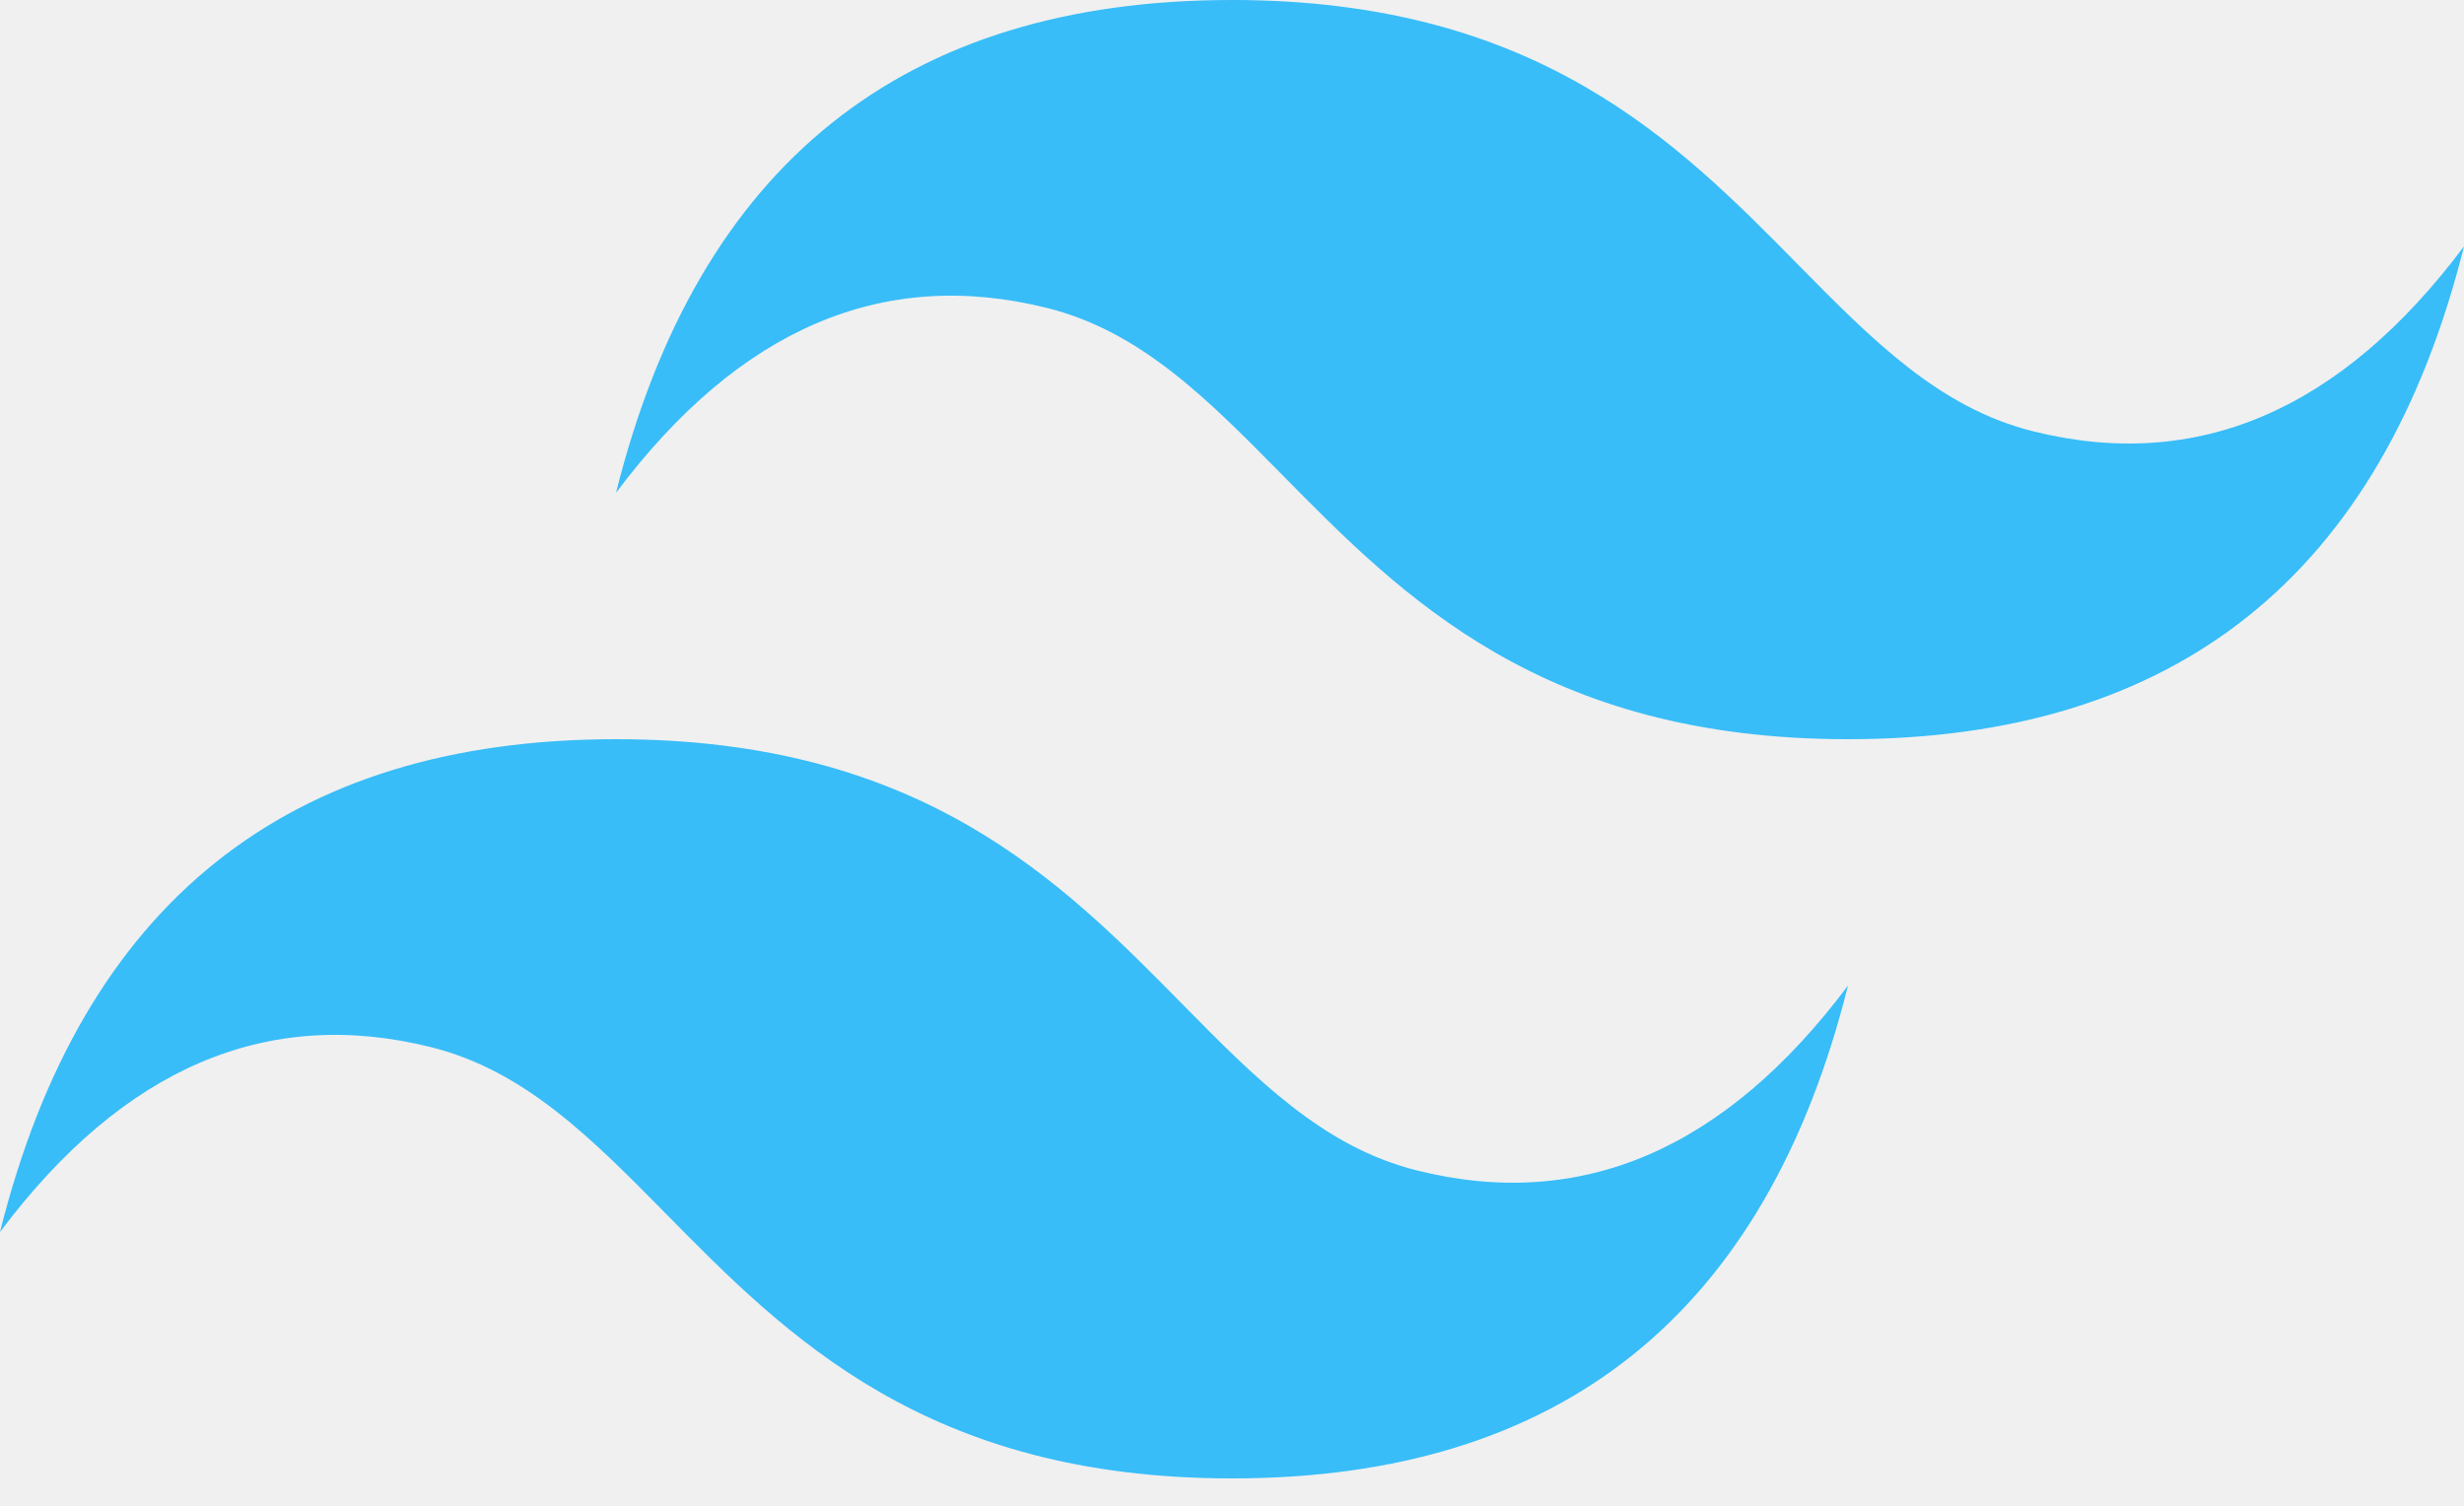
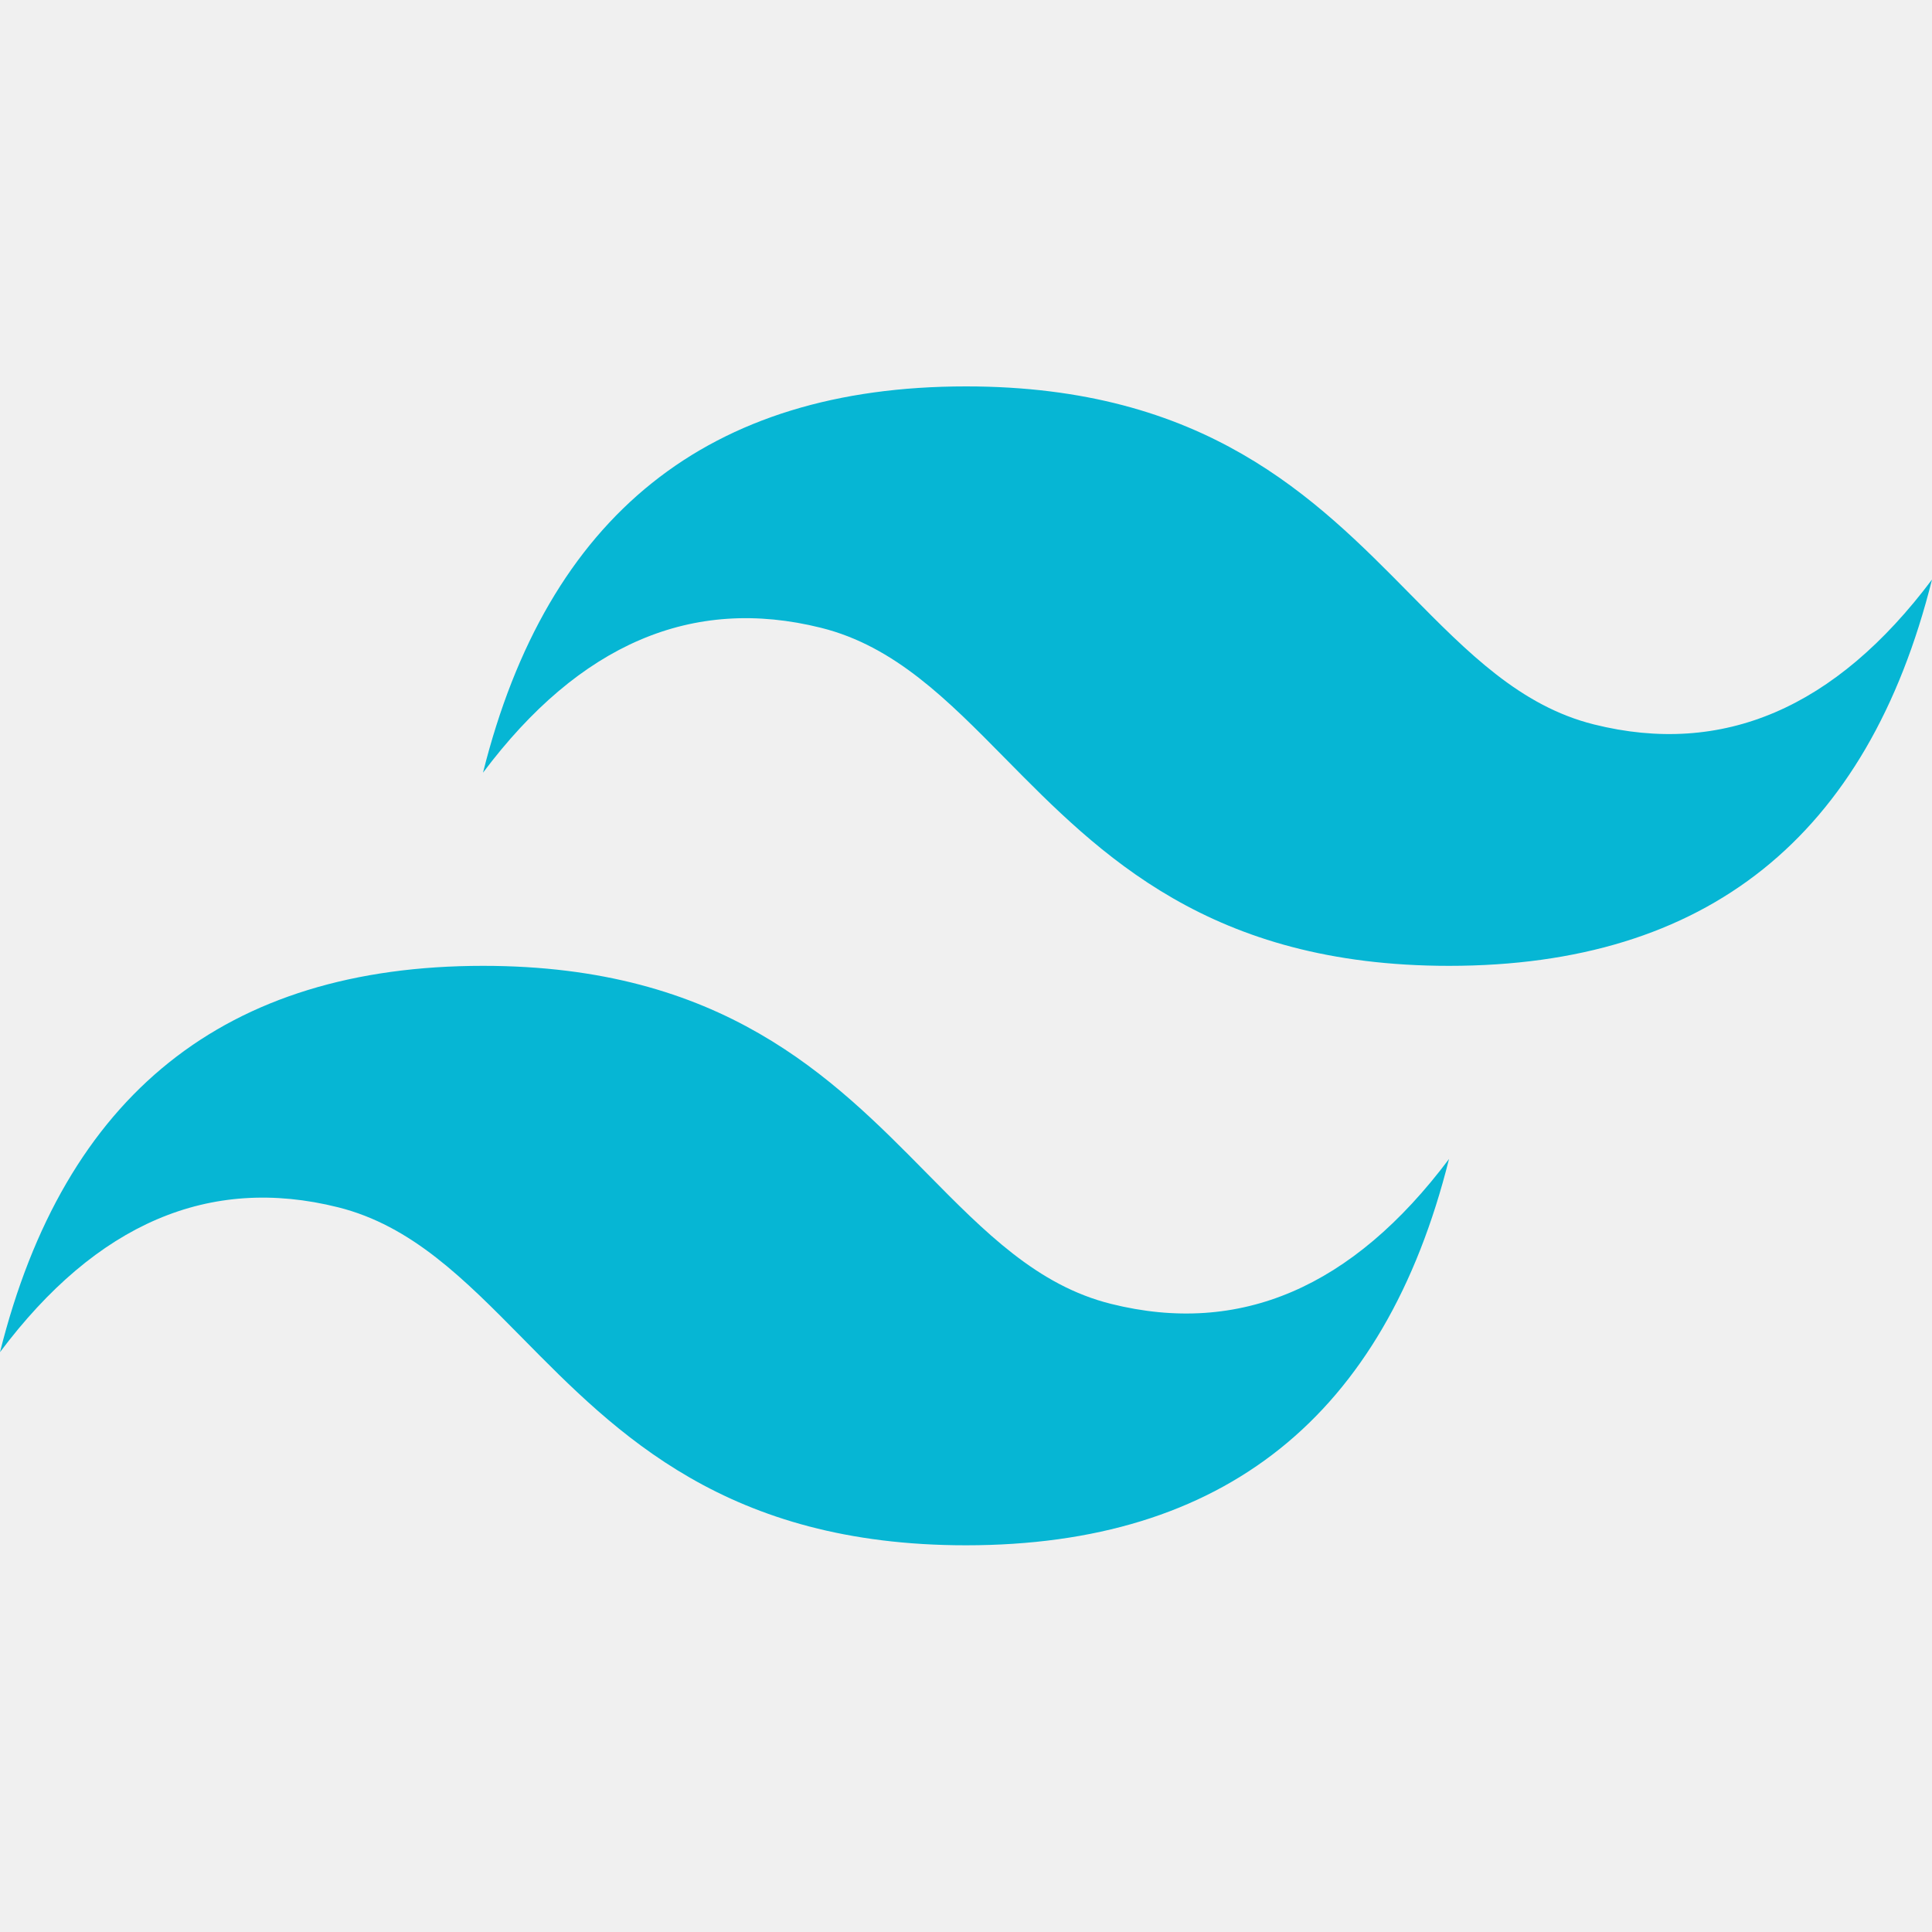
- <svg xmlns="http://www.w3.org/2000/svg" fill="none" viewBox="0 0 54 33">
-   <g clip-path="url(#prefix__clip0)">
-     <path fill="#38bdf8" fill-rule="evenodd" d="M27 0c-7.2 0-11.7 3.6-13.5 10.8 2.7-3.6 5.85-4.95 9.45-4.05 2.054.513 3.522 2.004 5.147 3.653C30.744 13.09 33.808 16.2 40.5 16.2c7.2 0 11.7-3.6 13.5-10.8-2.7 3.6-5.85 4.95-9.45 4.05-2.054-.513-3.522-2.004-5.147-3.653C36.756 3.11 33.692 0 27 0zM13.5 16.2C6.3 16.2 1.8 19.8 0 27c2.7-3.6 5.85-4.95 9.45-4.05 2.054.514 3.522 2.004 5.147 3.653C17.244 29.29 20.308 32.4 27 32.4c7.2 0 11.7-3.6 13.5-10.8-2.7 3.6-5.85 4.95-9.45 4.05-2.054-.513-3.522-2.004-5.147-3.653C23.256 19.31 20.192 16.2 13.5 16.2z" clip-rule="evenodd" />
+ <svg xmlns="http://www.w3.org/2000/svg" width="100" height="100" viewBox="0 0 100 100" fill="none">
+   <g id="tailwindcss">
+     <g id="tailwindcss_2">
+       <path id="Vector" d="M50 20C36.666 20 28.333 26.666 25 39.994C30 33.329 35.834 30.831 42.5 32.496C46.304 33.447 49.022 36.206 52.032 39.26C56.934 44.234 62.608 49.992 75.001 49.992C88.333 49.992 96.668 43.327 100 29.997C95.001 36.662 89.167 39.161 82.5 37.496C78.697 36.545 75.979 33.786 72.969 30.732C68.067 25.758 62.392 20 50 20ZM25 49.992C11.667 49.992 3.333 56.657 0 69.987C5 63.322 10.833 60.822 17.501 62.489C21.303 63.441 24.022 66.199 27.032 69.251C31.933 74.226 37.608 79.984 50 79.984C63.334 79.984 71.667 73.319 75.001 59.989C70 66.654 64.167 69.154 57.501 67.487C53.697 66.538 50.978 63.777 47.968 60.724C43.066 55.75 37.393 49.992 25 49.992Z" fill="#06B6D4" />
+     </g>
  </g>
-   <defs>
-     <clipPath id="prefix__clip0">
-       <path fill="#fff" d="M0 0h54v32.4H0z" />
-     </clipPath>
-   </defs>
</svg>
